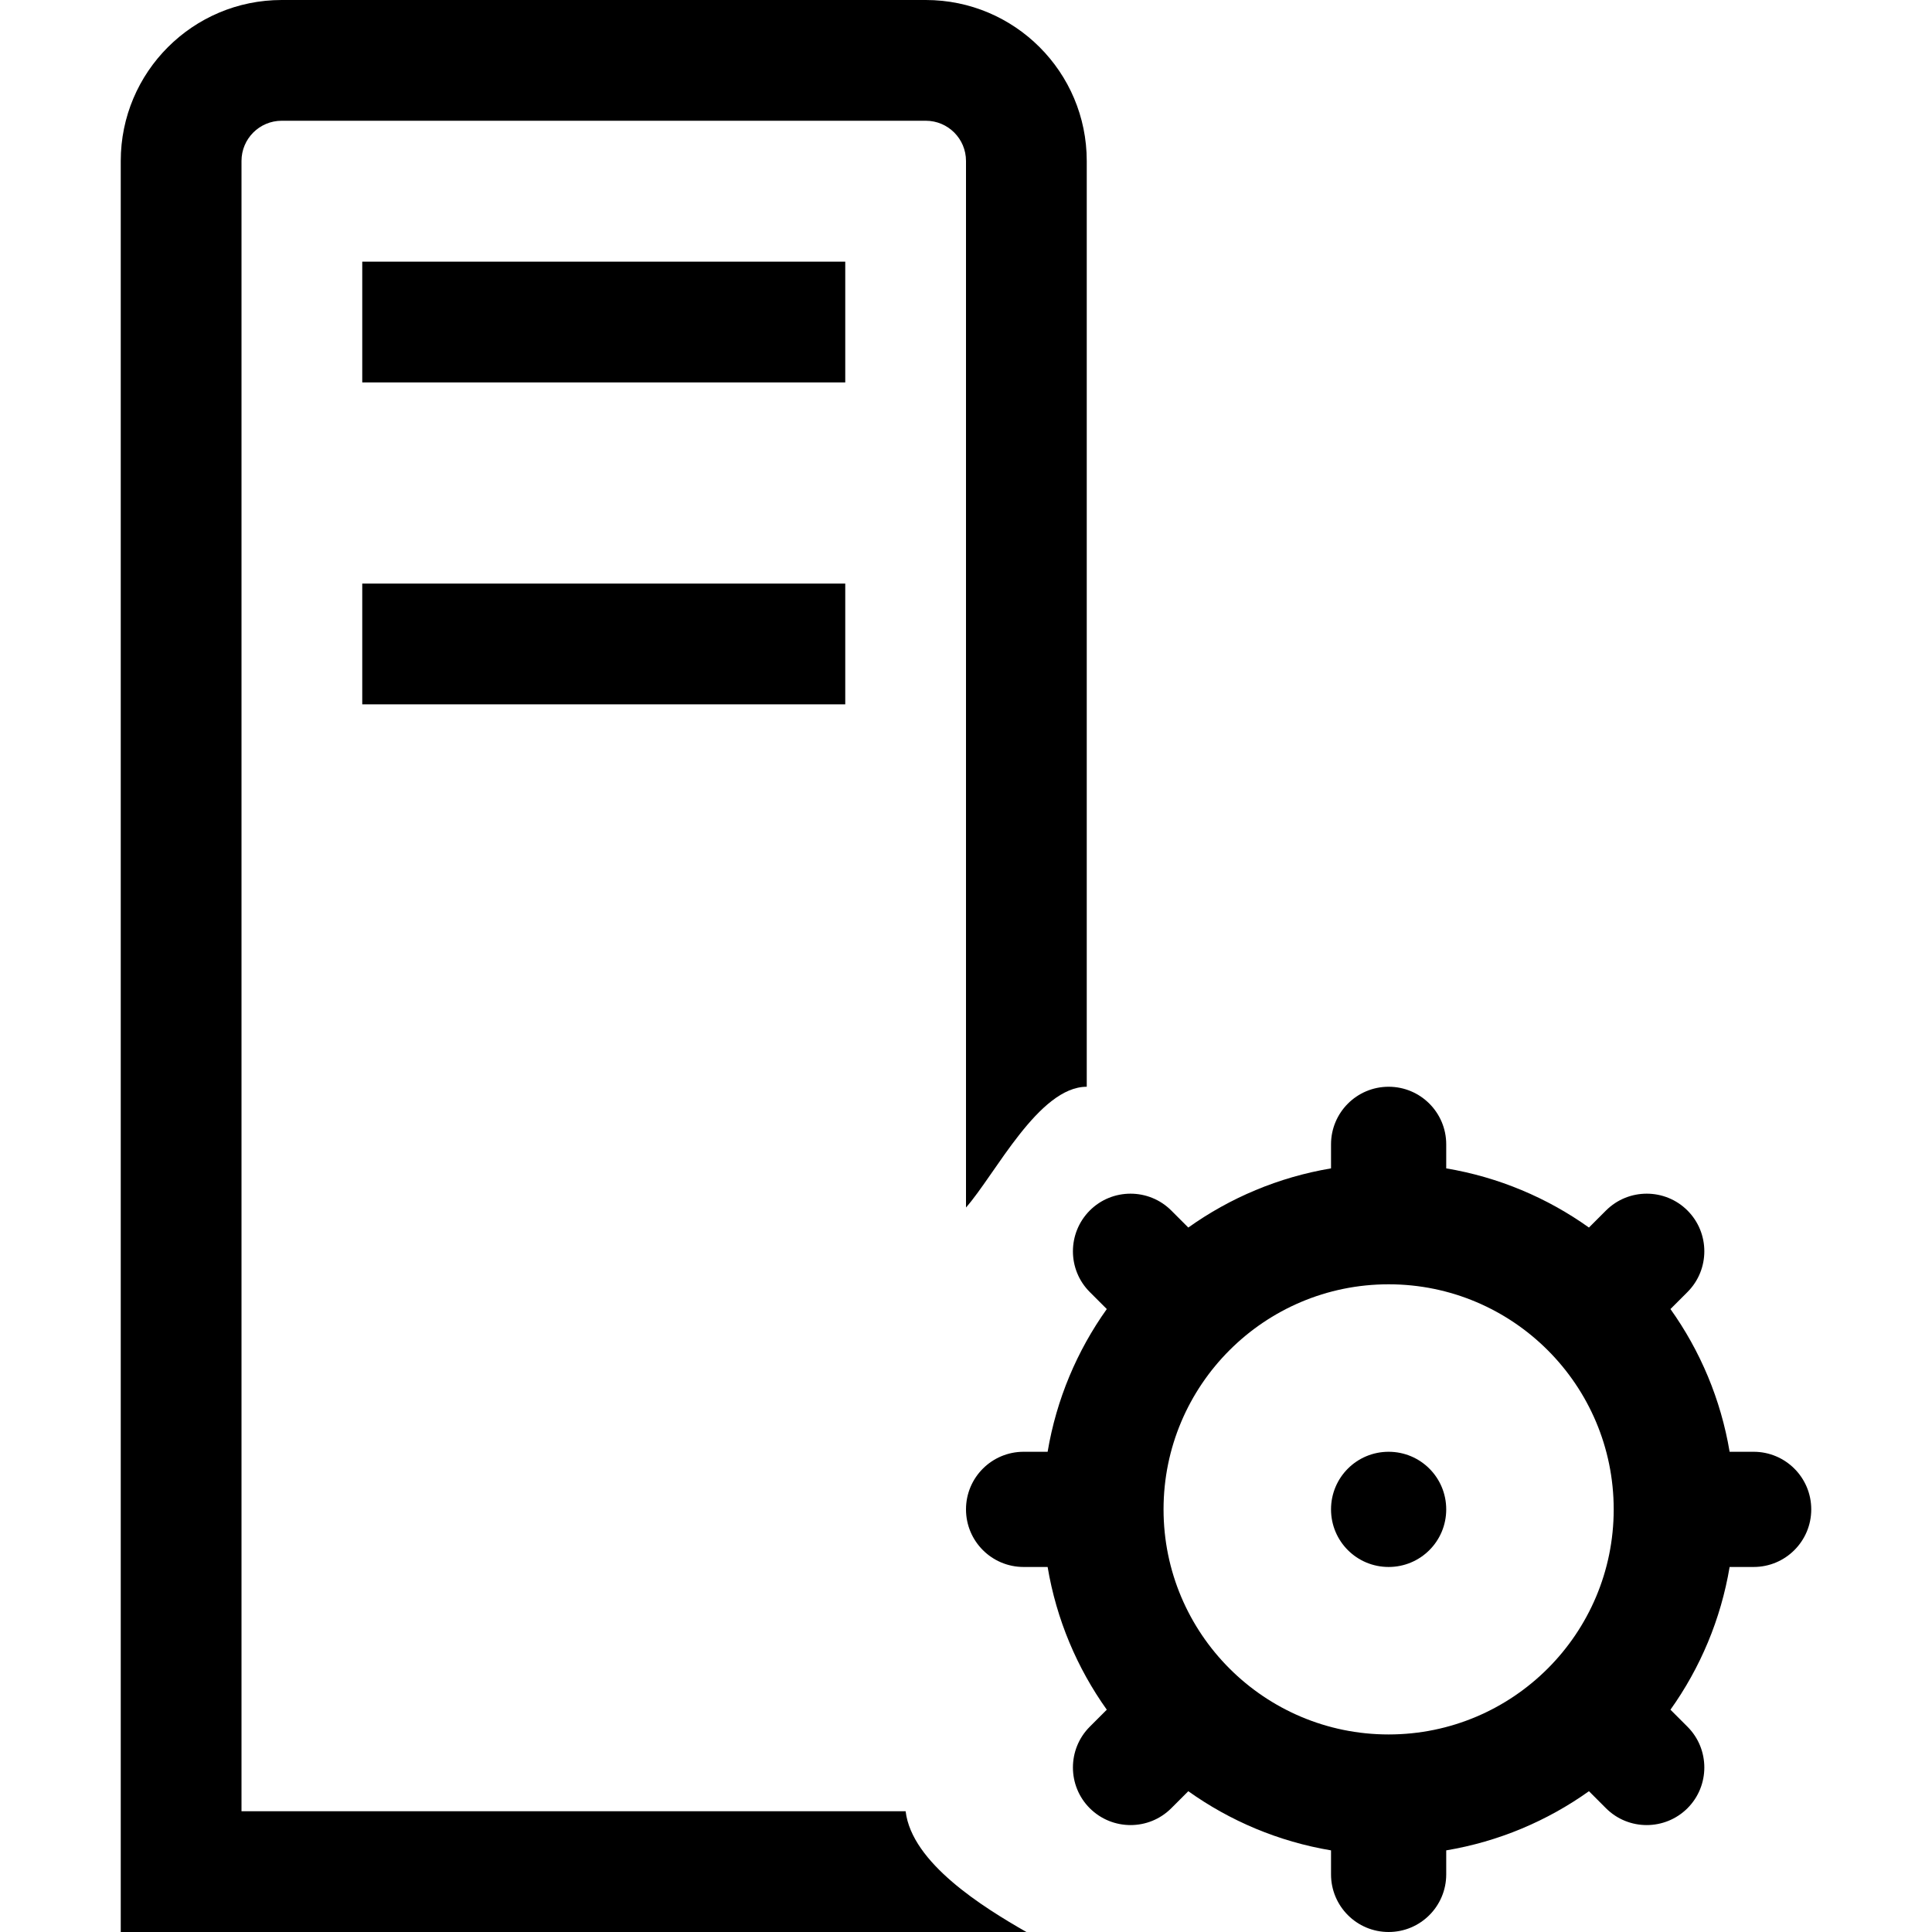
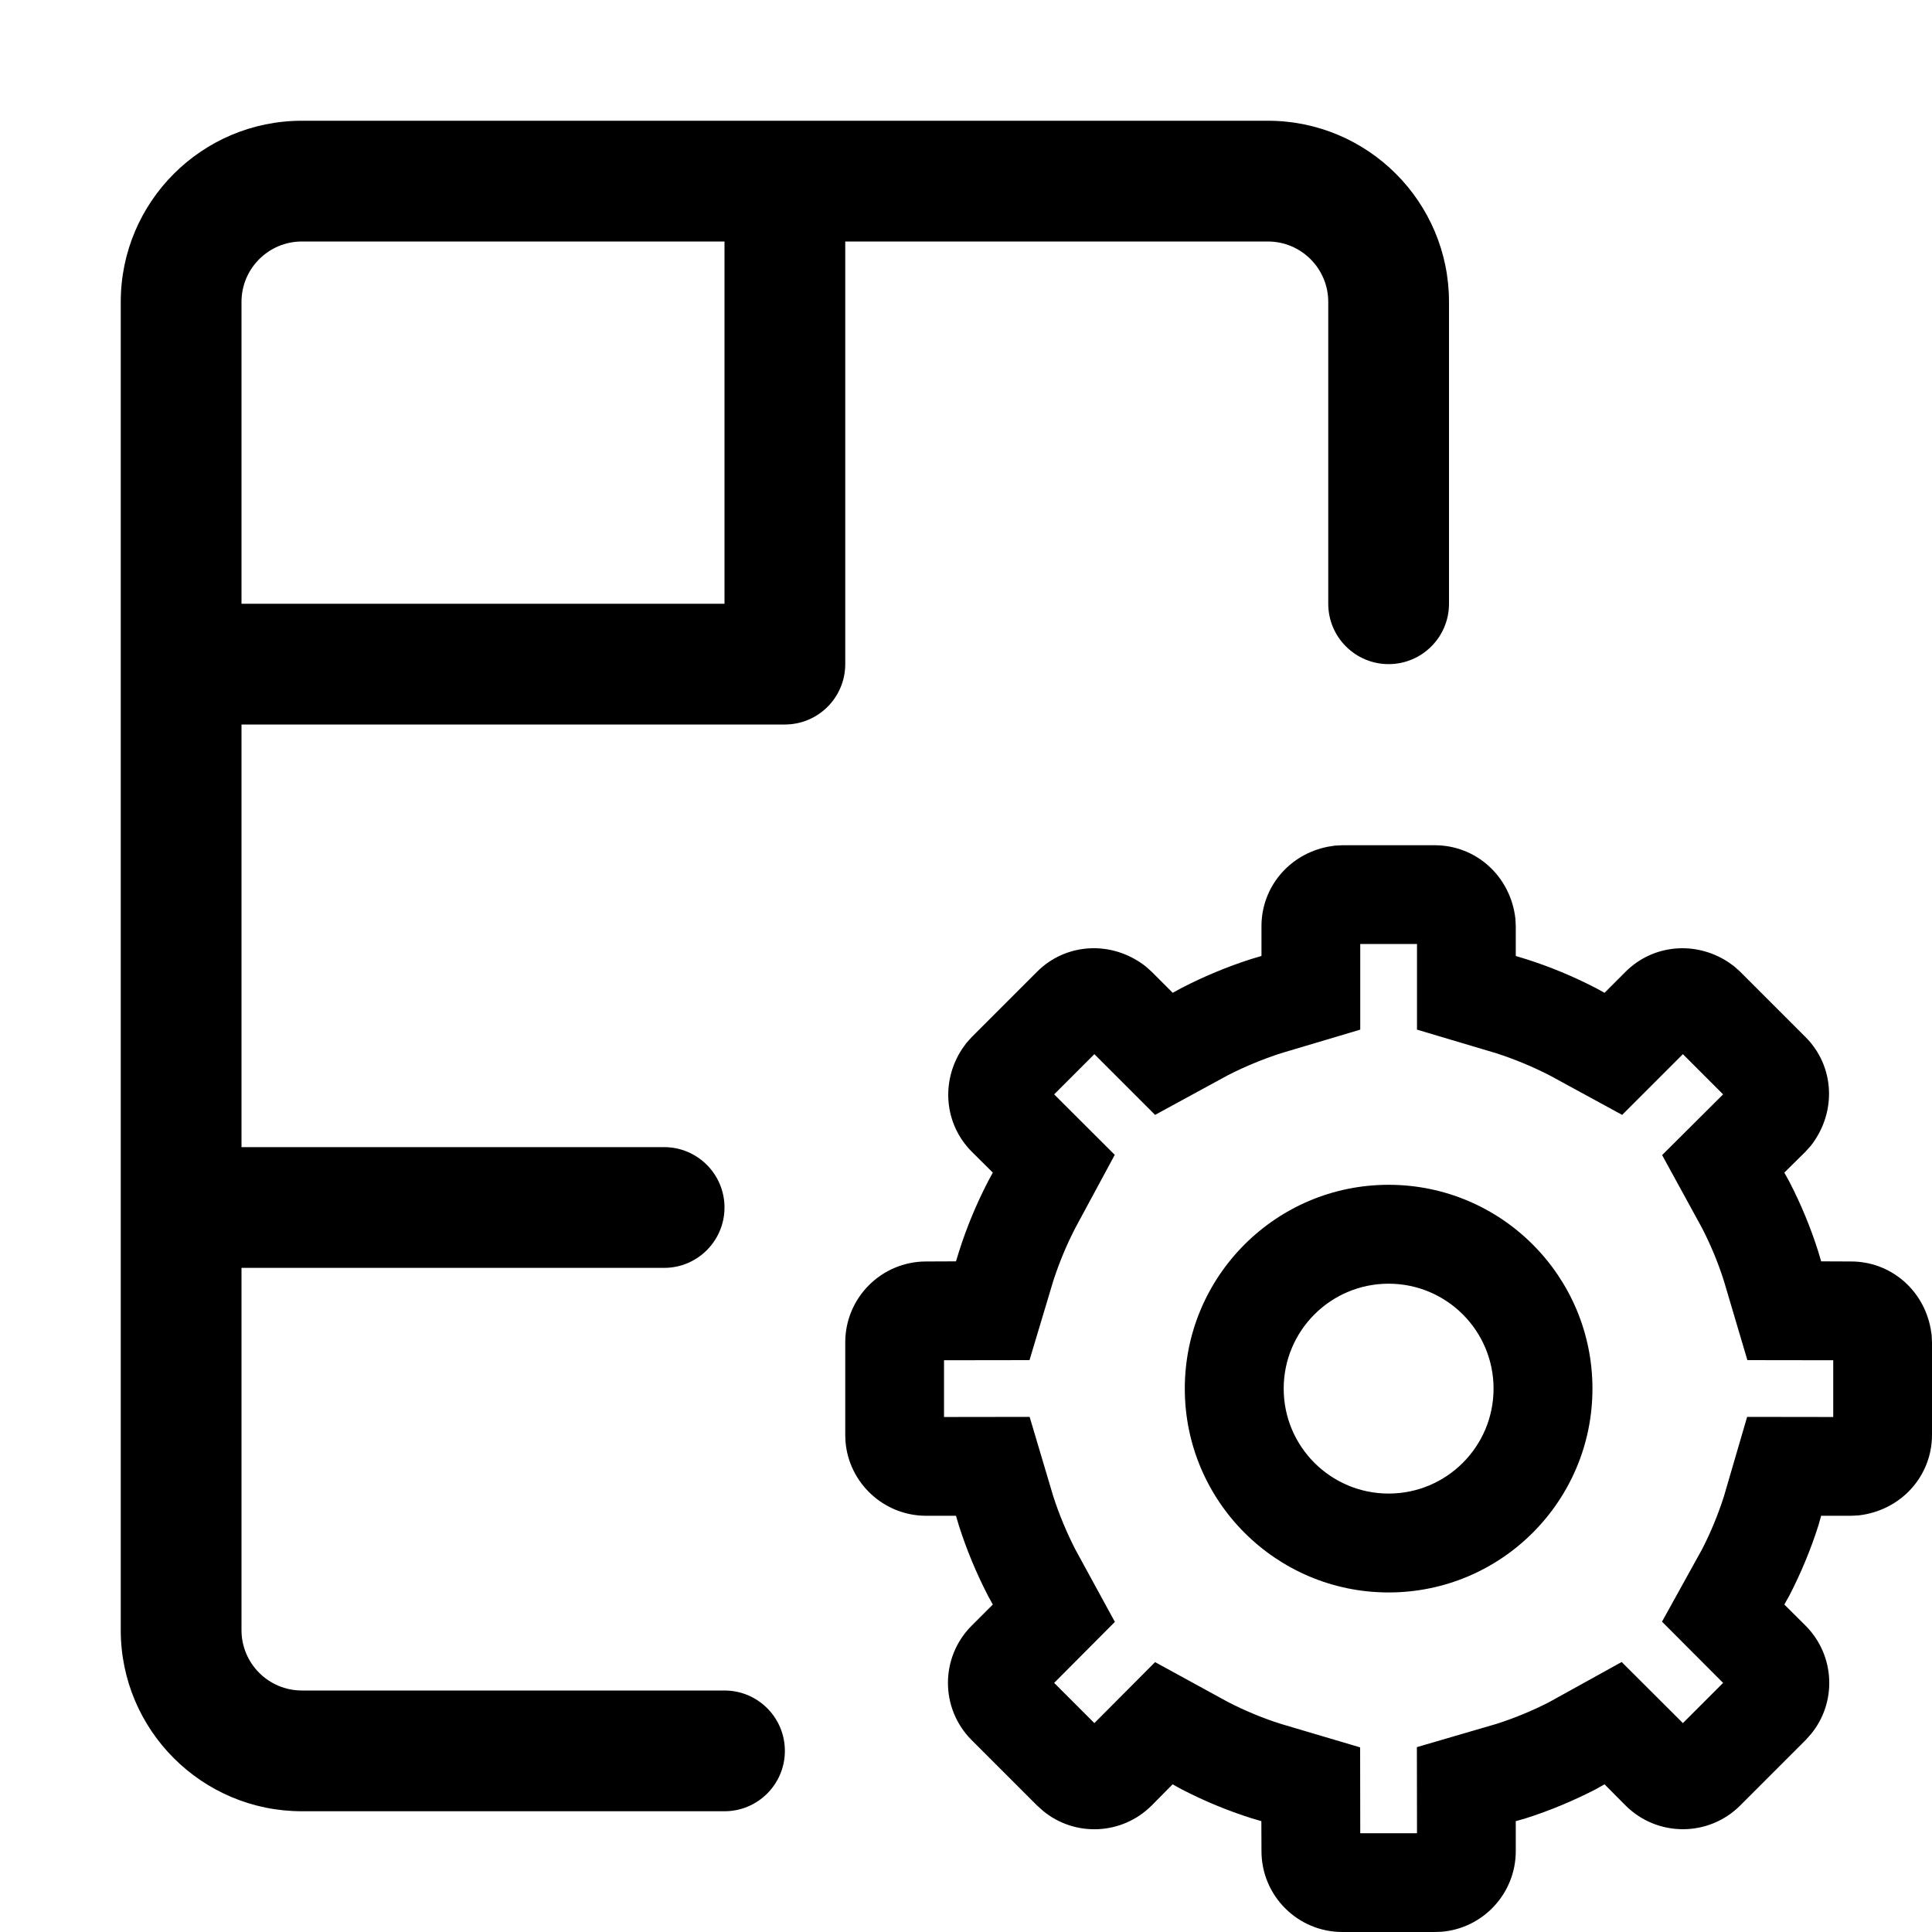
<svg xmlns="http://www.w3.org/2000/svg" width="16" height="16" viewBox="0 0 16 16" fill="none">
-   <path d="M2.333 1H7.667C7.851 1 8 1.149 8 1.333V10C8.244 9.723 8.602 9 9 9V1.333C9 0.597 8.403 0 7.667 0H2.333C1.597 0 1 0.597 1 1.333V16H8.5C8.142 15.795 7.551 15.429 7.5 15H2V1.333C2 1.149 2.149 1 2.333 1Z" fill="black" />
-   <path d="M7 3.167H3V2.167H7V3.167Z" fill="black" />
-   <path d="M3 5.833H7V4.833H3V5.833Z" fill="black" />
-   <path fill-rule="evenodd" clip-rule="evenodd" d="M11.023 9.477C11.023 9.214 11.236 9 11.5 9C11.764 9 11.977 9.214 11.977 9.477V9.676C12.412 9.749 12.814 9.92 13.159 10.166L13.3 10.025C13.486 9.839 13.789 9.839 13.975 10.025C14.161 10.211 14.161 10.514 13.975 10.7L13.834 10.841C14.08 11.186 14.251 11.588 14.324 12.023H14.523C14.786 12.023 15 12.236 15 12.5C15 12.764 14.786 12.977 14.523 12.977H14.324C14.251 13.412 14.08 13.814 13.834 14.159L13.975 14.3C14.161 14.486 14.161 14.789 13.975 14.975C13.788 15.161 13.486 15.161 13.3 14.975L13.159 14.834C12.814 15.08 12.412 15.251 11.977 15.324V15.523C11.977 15.786 11.764 16 11.5 16C11.236 16 11.023 15.786 11.023 15.523V15.324C10.588 15.251 10.186 15.08 9.841 14.834L9.7 14.975C9.514 15.161 9.212 15.161 9.025 14.975C8.839 14.789 8.839 14.486 9.025 14.3L9.166 14.159C8.92 13.814 8.749 13.412 8.676 12.977H8.477C8.214 12.977 8 12.764 8 12.5C8 12.236 8.214 12.023 8.477 12.023H8.676C8.749 11.588 8.92 11.186 9.166 10.841L9.025 10.7C8.839 10.514 8.839 10.212 9.025 10.025C9.211 9.839 9.514 9.839 9.7 10.025L9.841 10.166C10.186 9.92 10.588 9.749 11.023 9.676V9.477ZM13.364 12.5C13.364 13.529 12.529 14.364 11.5 14.364C10.471 14.364 9.636 13.529 9.636 12.5C9.636 11.471 10.471 10.636 11.5 10.636C12.529 10.636 13.364 11.471 13.364 12.5ZM11.5 12.977C11.764 12.977 11.977 12.764 11.977 12.5C11.977 12.236 11.764 12.023 11.5 12.023C11.236 12.023 11.023 12.236 11.023 12.5C11.023 12.764 11.236 12.977 11.5 12.977Z" fill="black" />
+   <path fill-rule="evenodd" clip-rule="evenodd" d="M2 2.5C2 2.224 2.224 2 2.5 2H6V5H2V2.5ZM2 6V9.5H5.5C5.776 9.5 6 9.724 6 10C6 10.276 5.776 10.5 5.5 10.5H2V13.5C2 13.776 2.224 14 2.5 14H6C6.276 14 6.5 14.224 6.5 14.5C6.5 14.776 6.276 15 6 15H2.5C1.672 15 1 14.328 1 13.5V2.5C1 1.672 1.672 1 2.5 1H6.5H10.5C11.328 1 12 1.672 12 2.5V5C12 5.276 11.776 5.5 11.5 5.5C11.224 5.5 11 5.276 11 5V2.5C11 2.224 10.776 2 10.5 2H7V5.5C7 5.776 6.776 6 6.5 6H2ZM12.553 7.67V7.917L12.635 7.942C12.835 8.005 13.029 8.086 13.215 8.182L13.288 8.222L13.463 8.047C13.689 7.822 14.039 7.789 14.312 7.967L14.362 8.003L14.411 8.047L14.953 8.589C15.192 8.828 15.215 9.208 14.997 9.488L14.953 9.537L14.777 9.711L14.818 9.785C14.914 9.971 14.995 10.165 15.058 10.365L15.082 10.446L15.33 10.447C15.652 10.447 15.925 10.675 15.988 10.998L15.997 11.056L16 11.117V11.883C16 12.224 15.744 12.51 15.391 12.55L15.33 12.553L15.082 12.553L15.059 12.634C14.995 12.835 14.914 13.029 14.818 13.215L14.777 13.288L14.953 13.463C15.199 13.71 15.214 14.1 14.996 14.363L14.953 14.411L14.411 14.953C14.149 15.214 13.725 15.214 13.463 14.953L13.288 14.777L13.215 14.818C13.029 14.914 12.835 14.995 12.634 15.059L12.553 15.082L12.553 15.33C12.553 15.681 12.282 15.97 11.938 15.998L11.883 16H11.117C10.747 16 10.447 15.7 10.447 15.33L10.446 15.082L10.365 15.058C10.165 14.995 9.971 14.914 9.785 14.818L9.711 14.777L9.537 14.953C9.29 15.199 8.9 15.214 8.637 14.996L8.589 14.953L8.047 14.411C7.785 14.149 7.785 13.725 8.047 13.463L8.222 13.288L8.182 13.215C8.086 13.029 8.005 12.835 7.941 12.634L7.917 12.553L7.67 12.553C7.319 12.553 7.03 12.282 7.002 11.938L7 11.883V11.117C7 10.747 7.3 10.447 7.67 10.447L7.917 10.446L7.942 10.365C8.005 10.165 8.086 9.971 8.182 9.785L8.222 9.711L8.047 9.537C7.822 9.311 7.789 8.961 7.967 8.688L8.003 8.638L8.047 8.589L8.589 8.047C8.828 7.808 9.208 7.785 9.488 8.003L9.537 8.047L9.712 8.222L9.785 8.182C9.971 8.086 10.165 8.005 10.366 7.941L10.447 7.917V7.67C10.447 7.348 10.675 7.075 10.998 7.012L11.056 7.003L11.117 7H11.883C12.224 7 12.51 7.256 12.55 7.609L12.553 7.67ZM11.735 8.527L12.393 8.723C12.544 8.772 12.691 8.833 12.832 8.905L13.434 9.233L13.937 8.73L14.27 9.063L13.765 9.566L14.095 10.169C14.167 10.309 14.228 10.455 14.276 10.606L14.471 11.264L15.182 11.265V11.735L14.469 11.734L14.276 12.395C14.228 12.544 14.168 12.69 14.096 12.83L13.764 13.43L14.27 13.937L13.937 14.27L13.43 13.764L12.83 14.096C12.69 14.168 12.544 14.228 12.395 14.276L11.734 14.469L11.735 15.182H11.265L11.264 14.471L10.606 14.276C10.455 14.228 10.309 14.167 10.169 14.095L9.566 13.765L9.063 14.27L8.73 13.937L9.233 13.432L8.905 12.831C8.833 12.69 8.772 12.544 8.723 12.393L8.527 11.734L7.818 11.735V11.265L8.526 11.264L8.723 10.607C8.772 10.456 8.833 10.309 8.906 10.168L9.232 9.564L8.73 9.063L9.063 8.73L9.566 9.233L10.168 8.905C10.309 8.833 10.456 8.772 10.607 8.723L11.265 8.527V7.818H11.735V8.527ZM13.188 11.5C13.188 12.432 12.432 13.188 11.5 13.188C10.568 13.188 9.812 12.432 9.812 11.5C9.812 10.568 10.568 9.812 11.5 9.812C12.432 9.812 13.188 10.568 13.188 11.5ZM12.369 11.5C12.369 11.98 11.98 12.369 11.5 12.369C11.02 12.369 10.631 11.98 10.631 11.5C10.631 11.02 11.02 10.631 11.5 10.631C11.98 10.631 12.369 11.02 12.369 11.5Z" fill="black" />
</svg>
